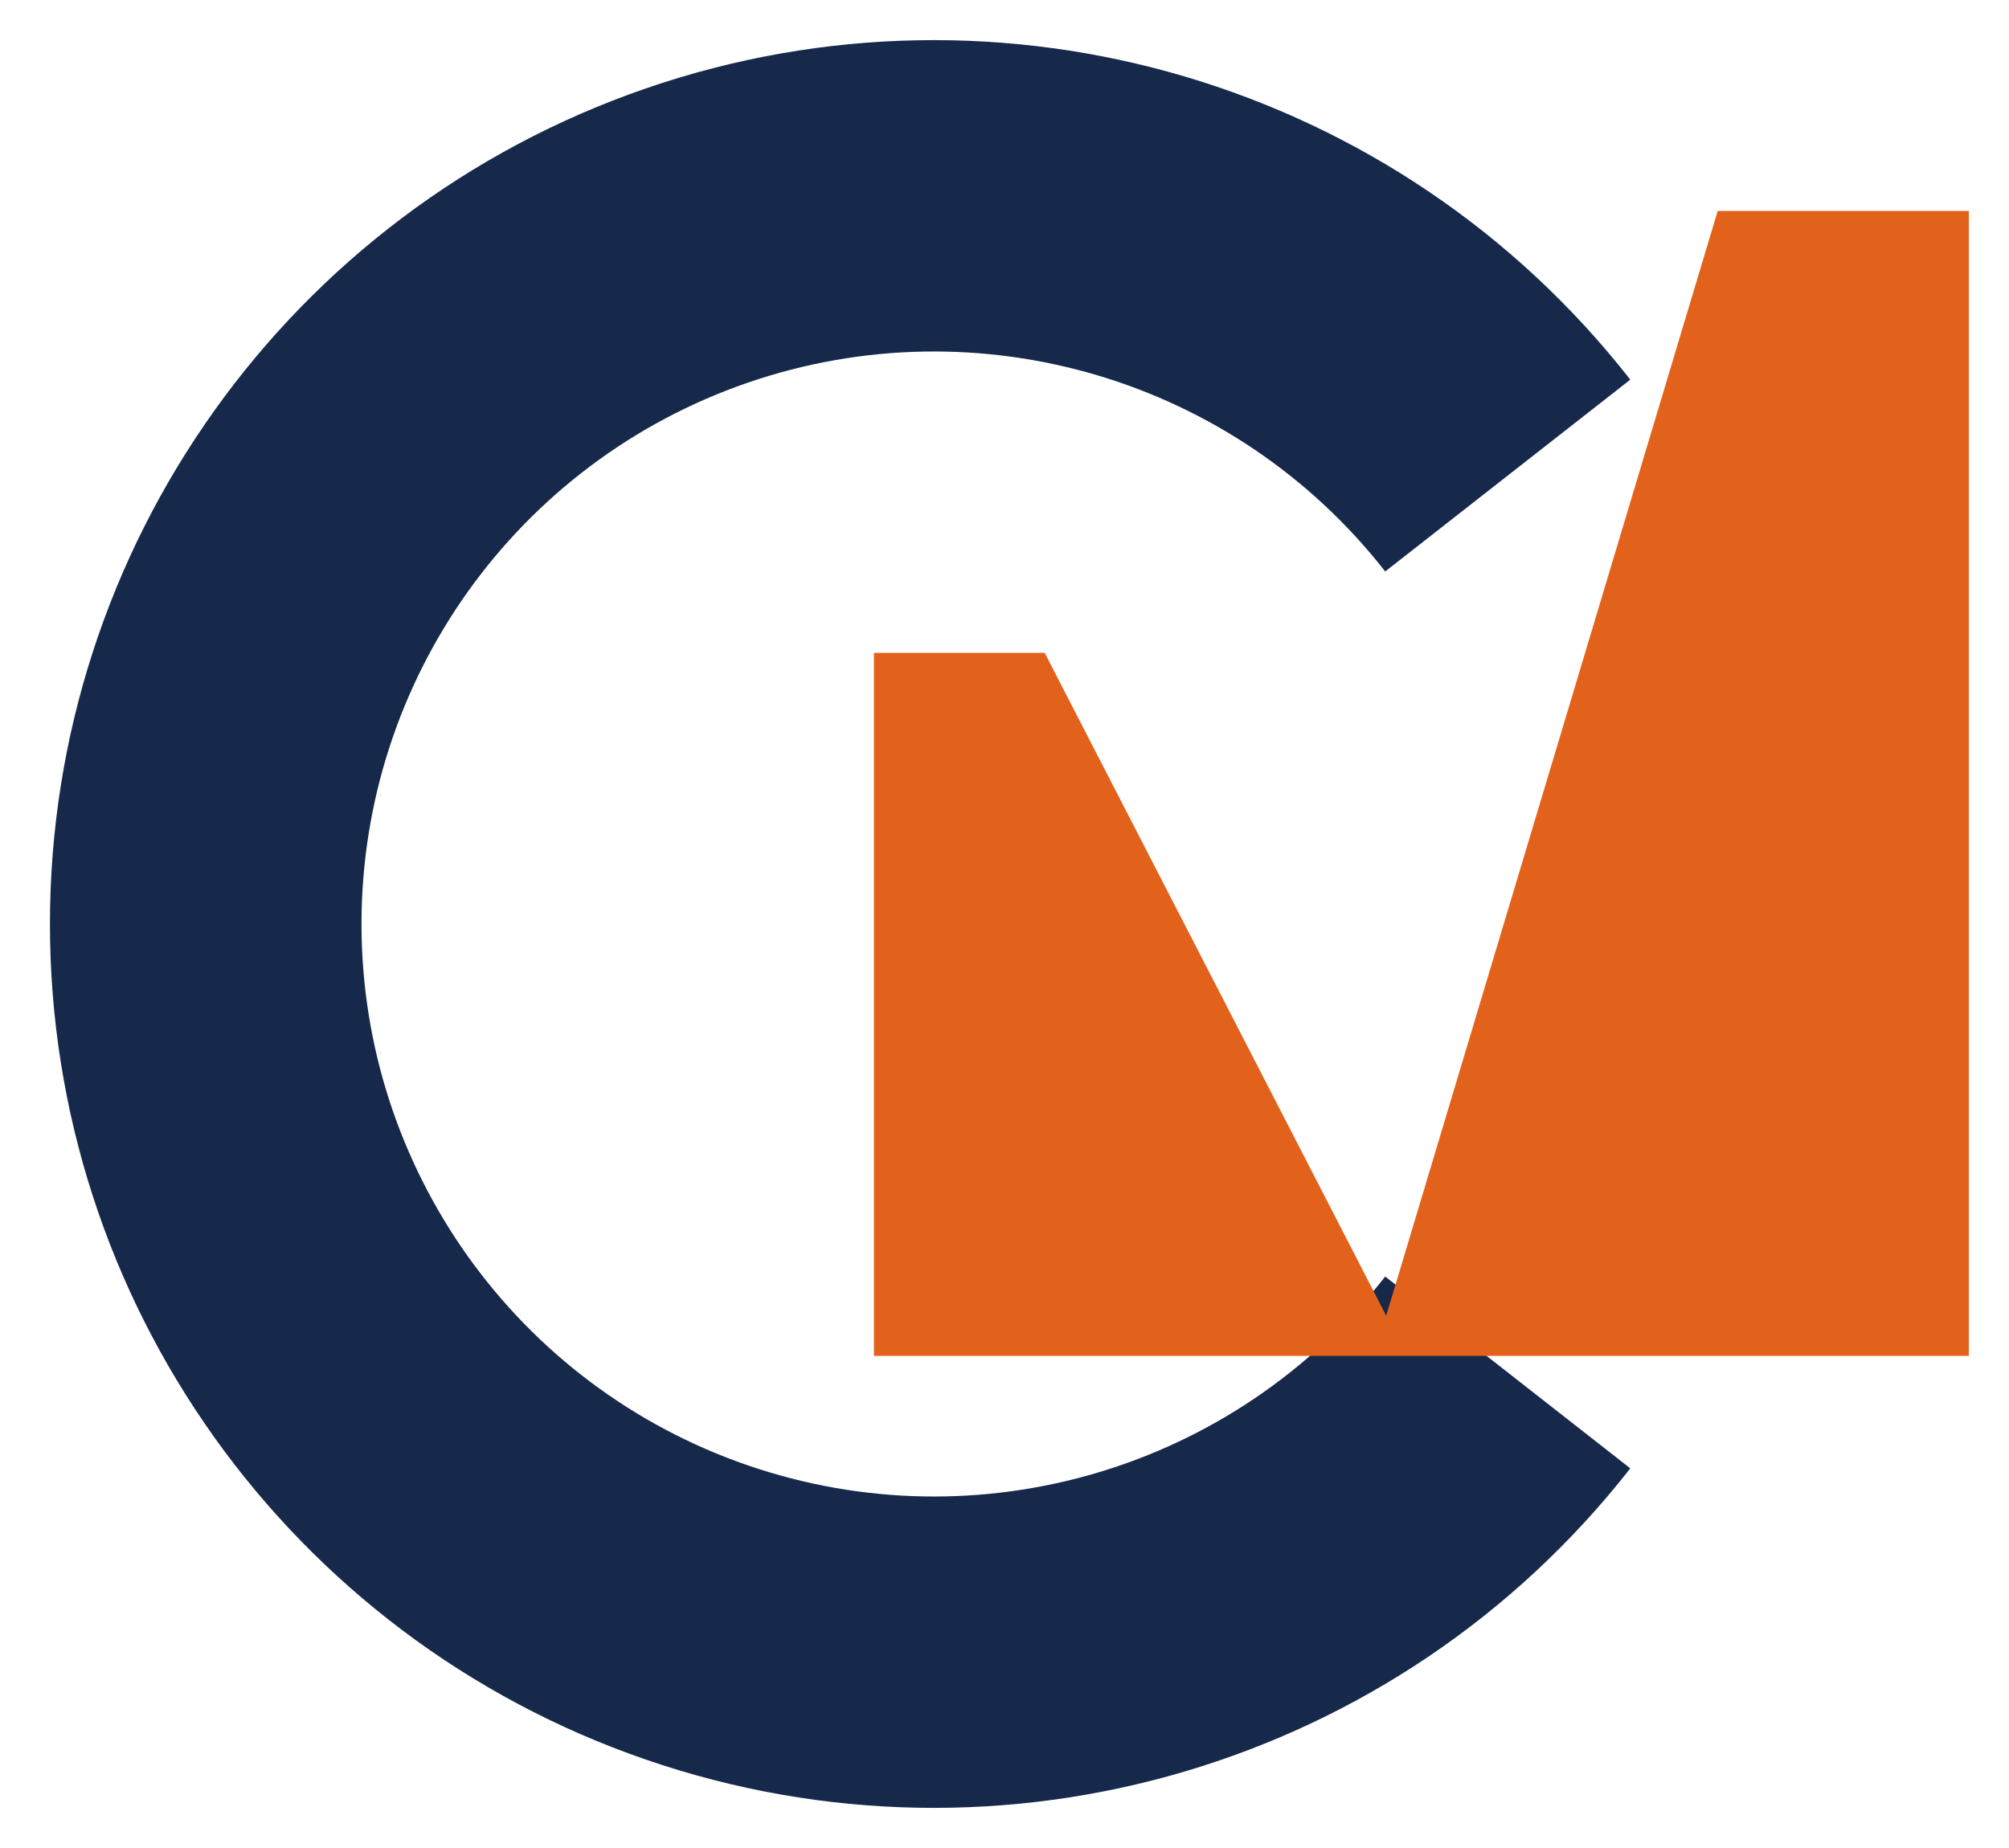
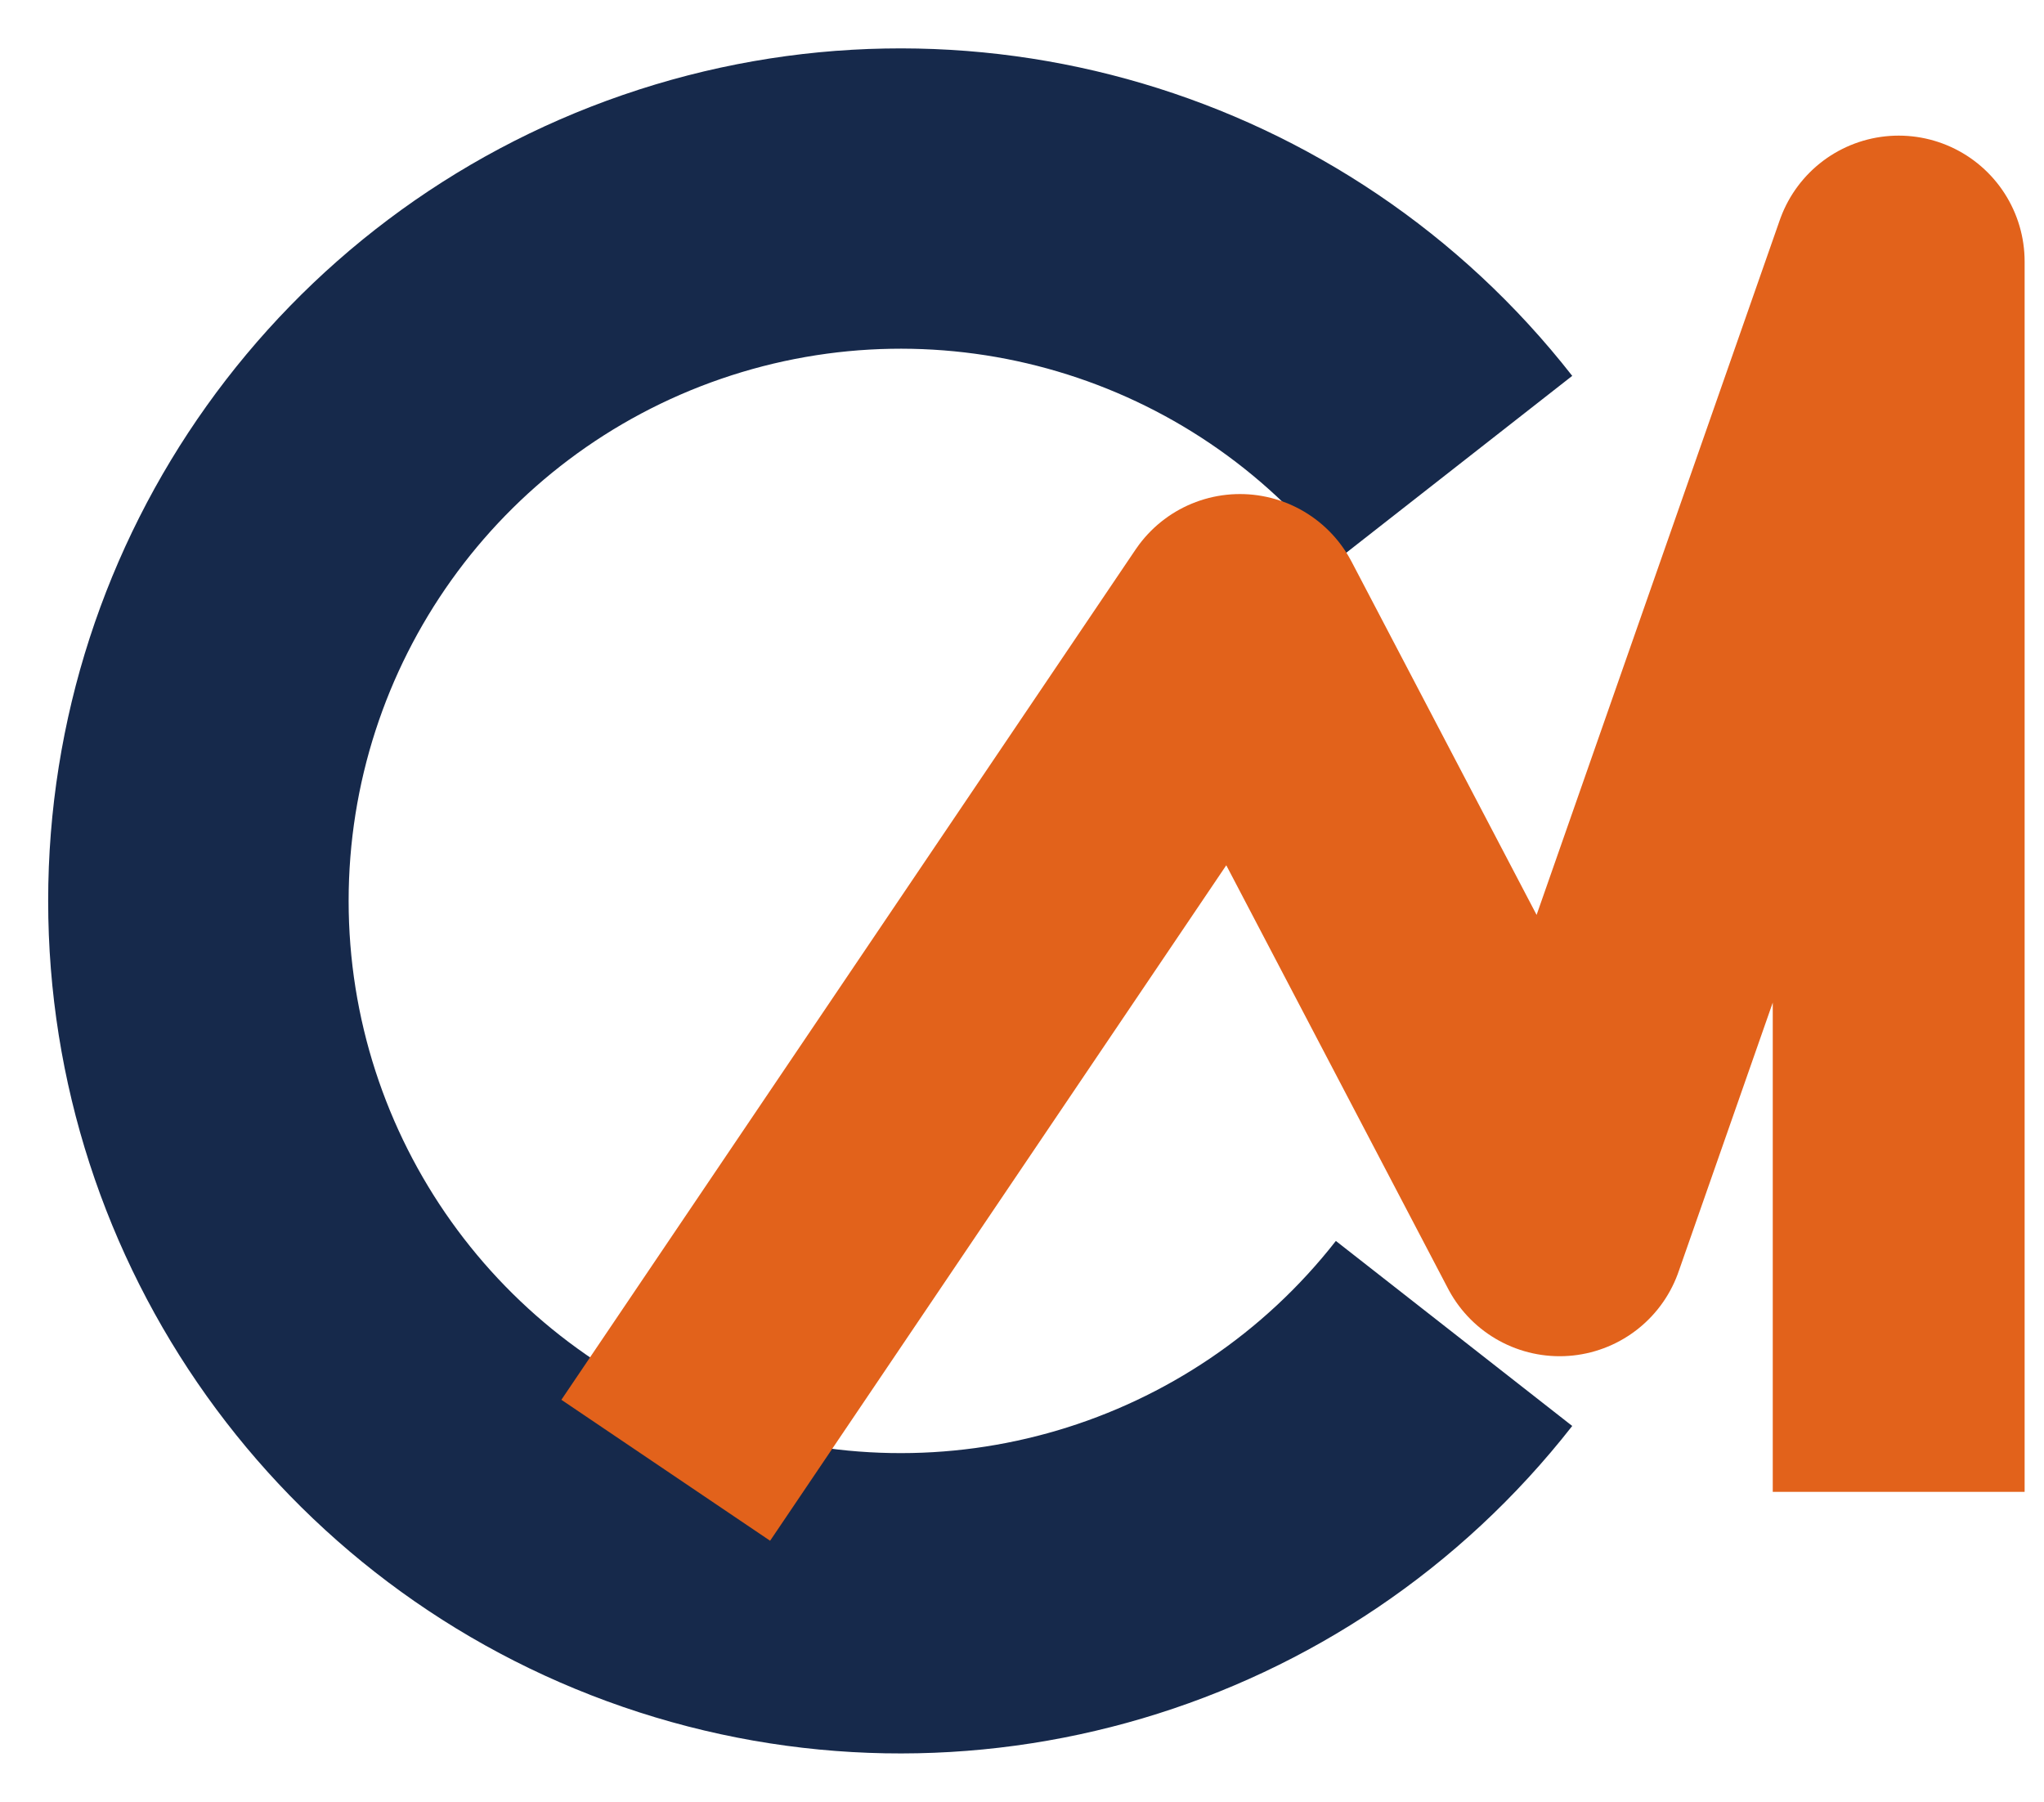
- <svg xmlns="http://www.w3.org/2000/svg" viewBox="22 32 200 184">
+ <svg xmlns="http://www.w3.org/2000/svg" viewBox="22 31 211 186">
  <path d="M 184.3 69.8            A 88 88 0 1 0 184.3 178.2            L 159.9 159.1            A 57 57 0 1 1 159.9 88.9            Z" fill="#16294B" />
-   <path d="M 109 167            L 109 97            L 126 97            L 160 163            L 193 53            L 218 53            L 218 167            Z" fill="#E2621B" />
+   <path d="M 98 172 L 150 95 L 183 158 L 218 58 L 218 172" fill="none" stroke="#E2621B" stroke-width="26" stroke-linejoin="round" stroke-linecap="square" />
</svg>
